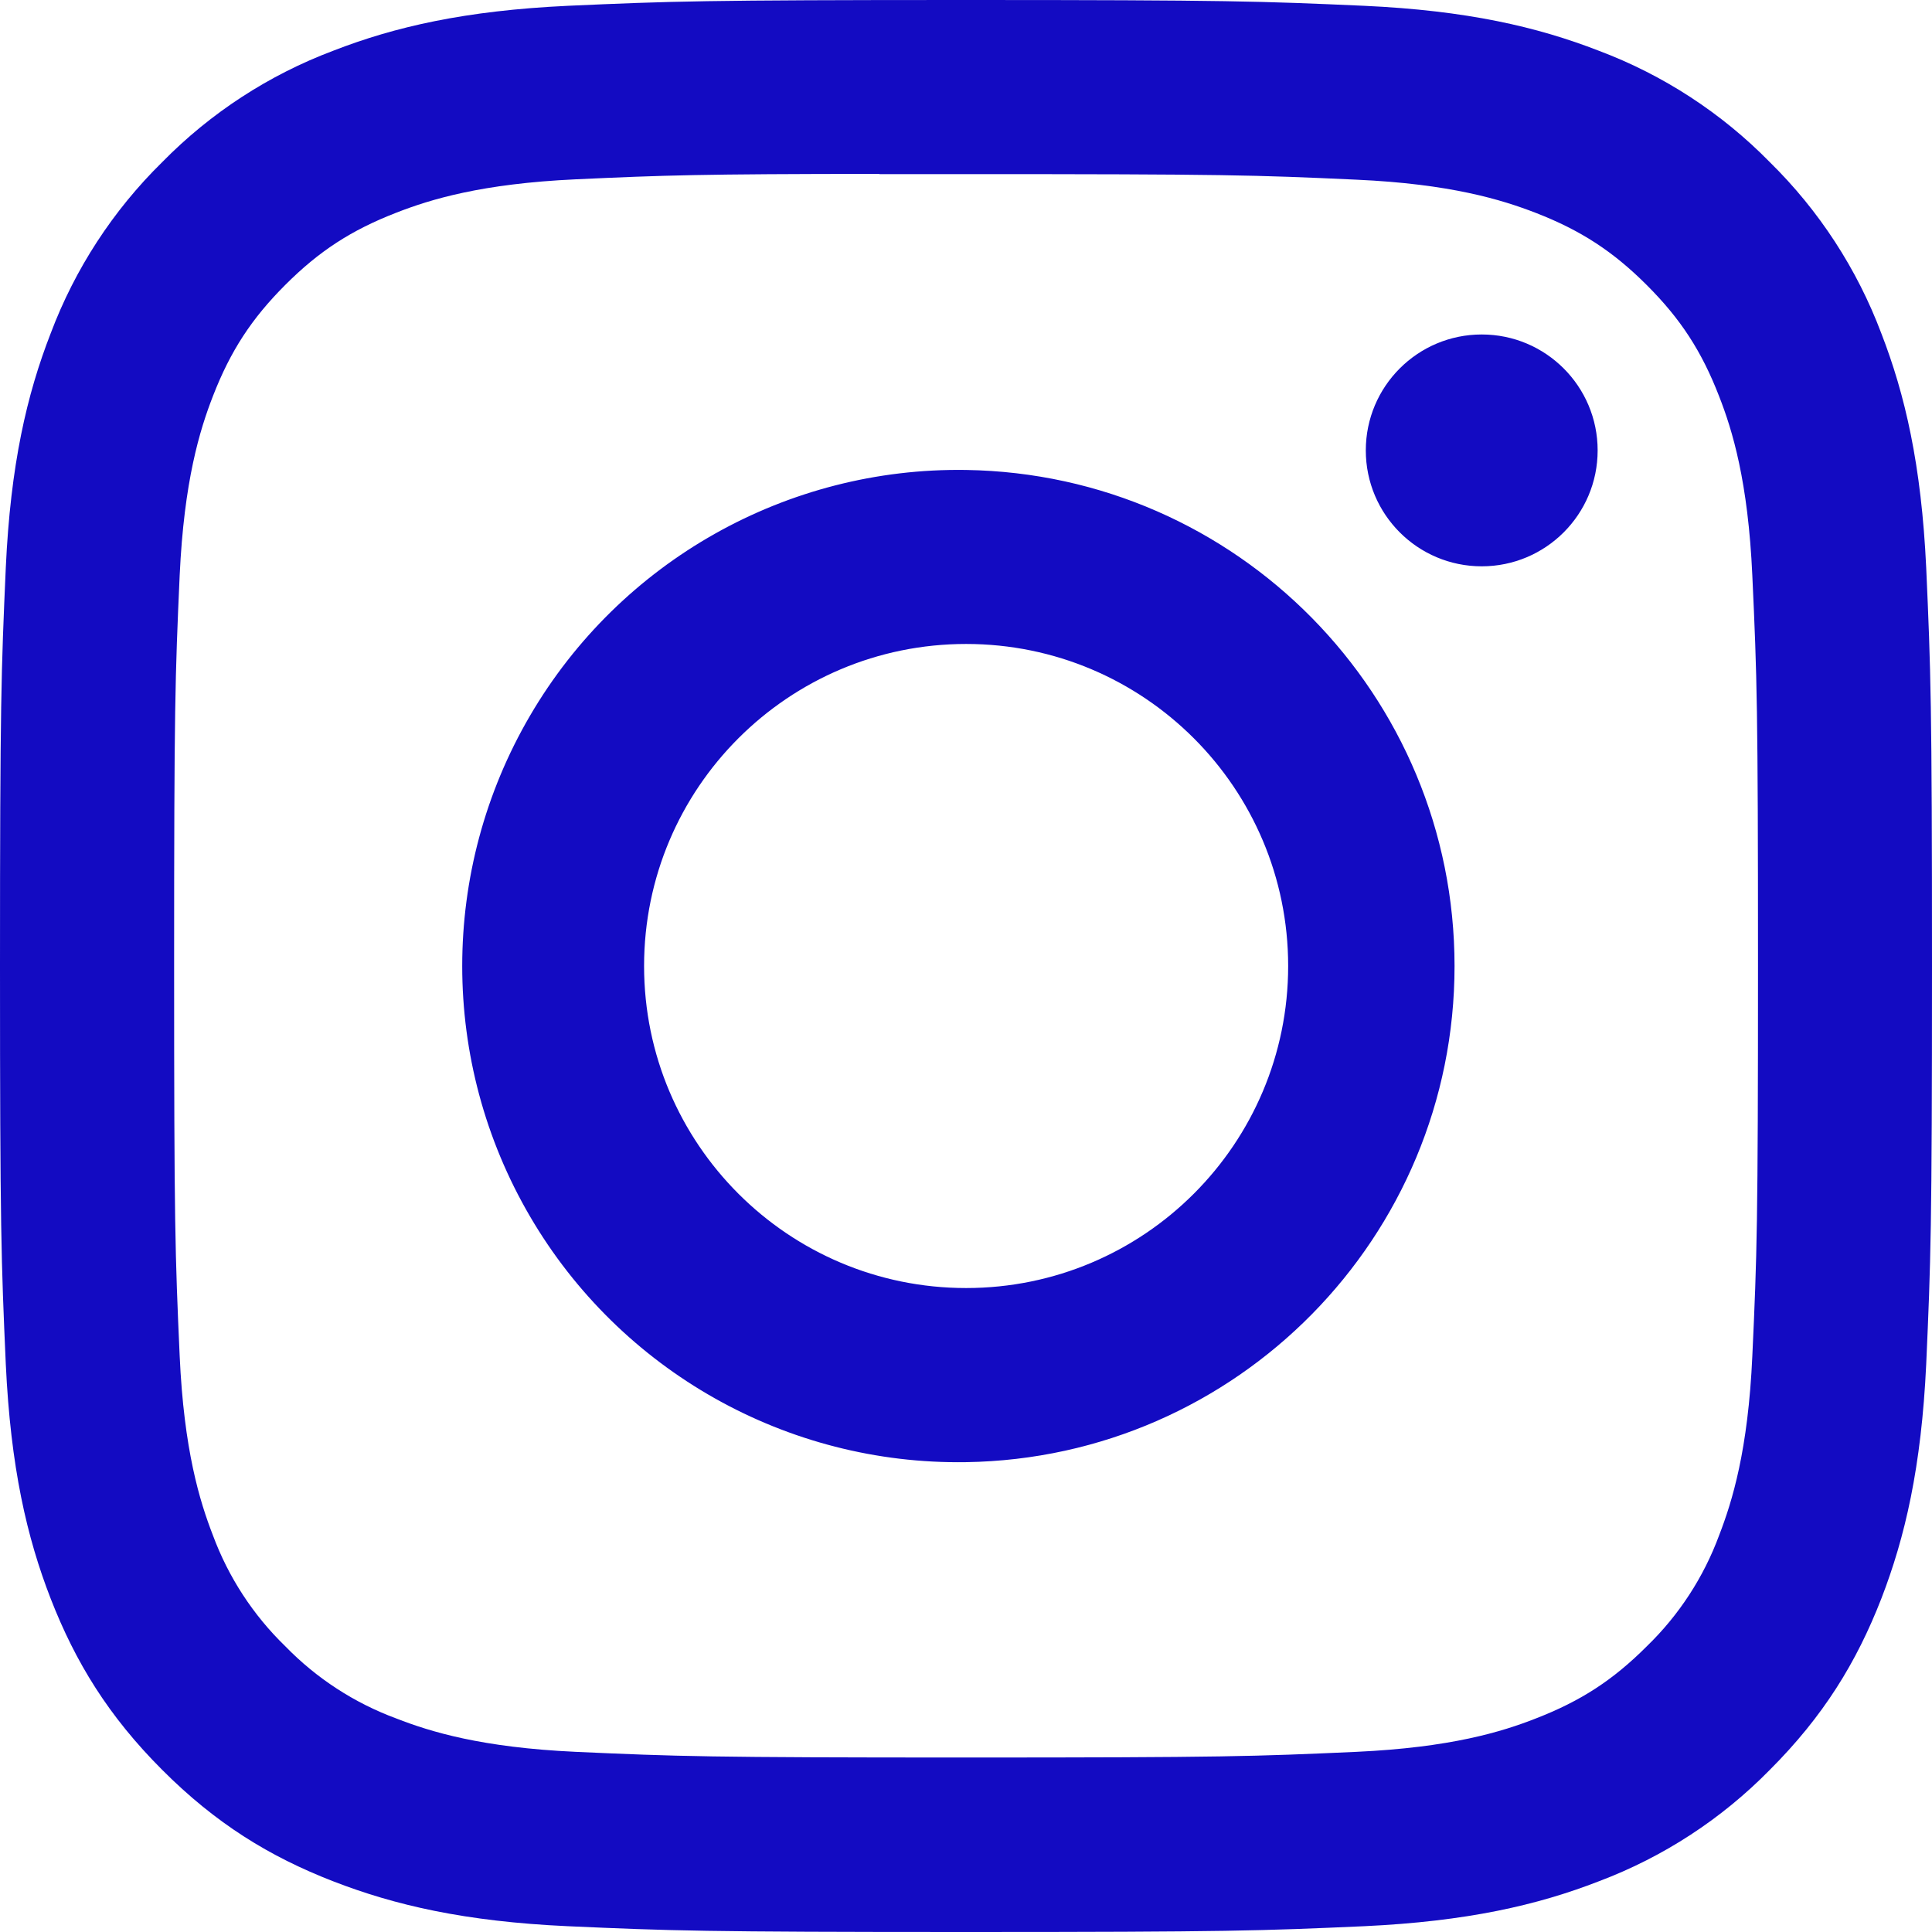
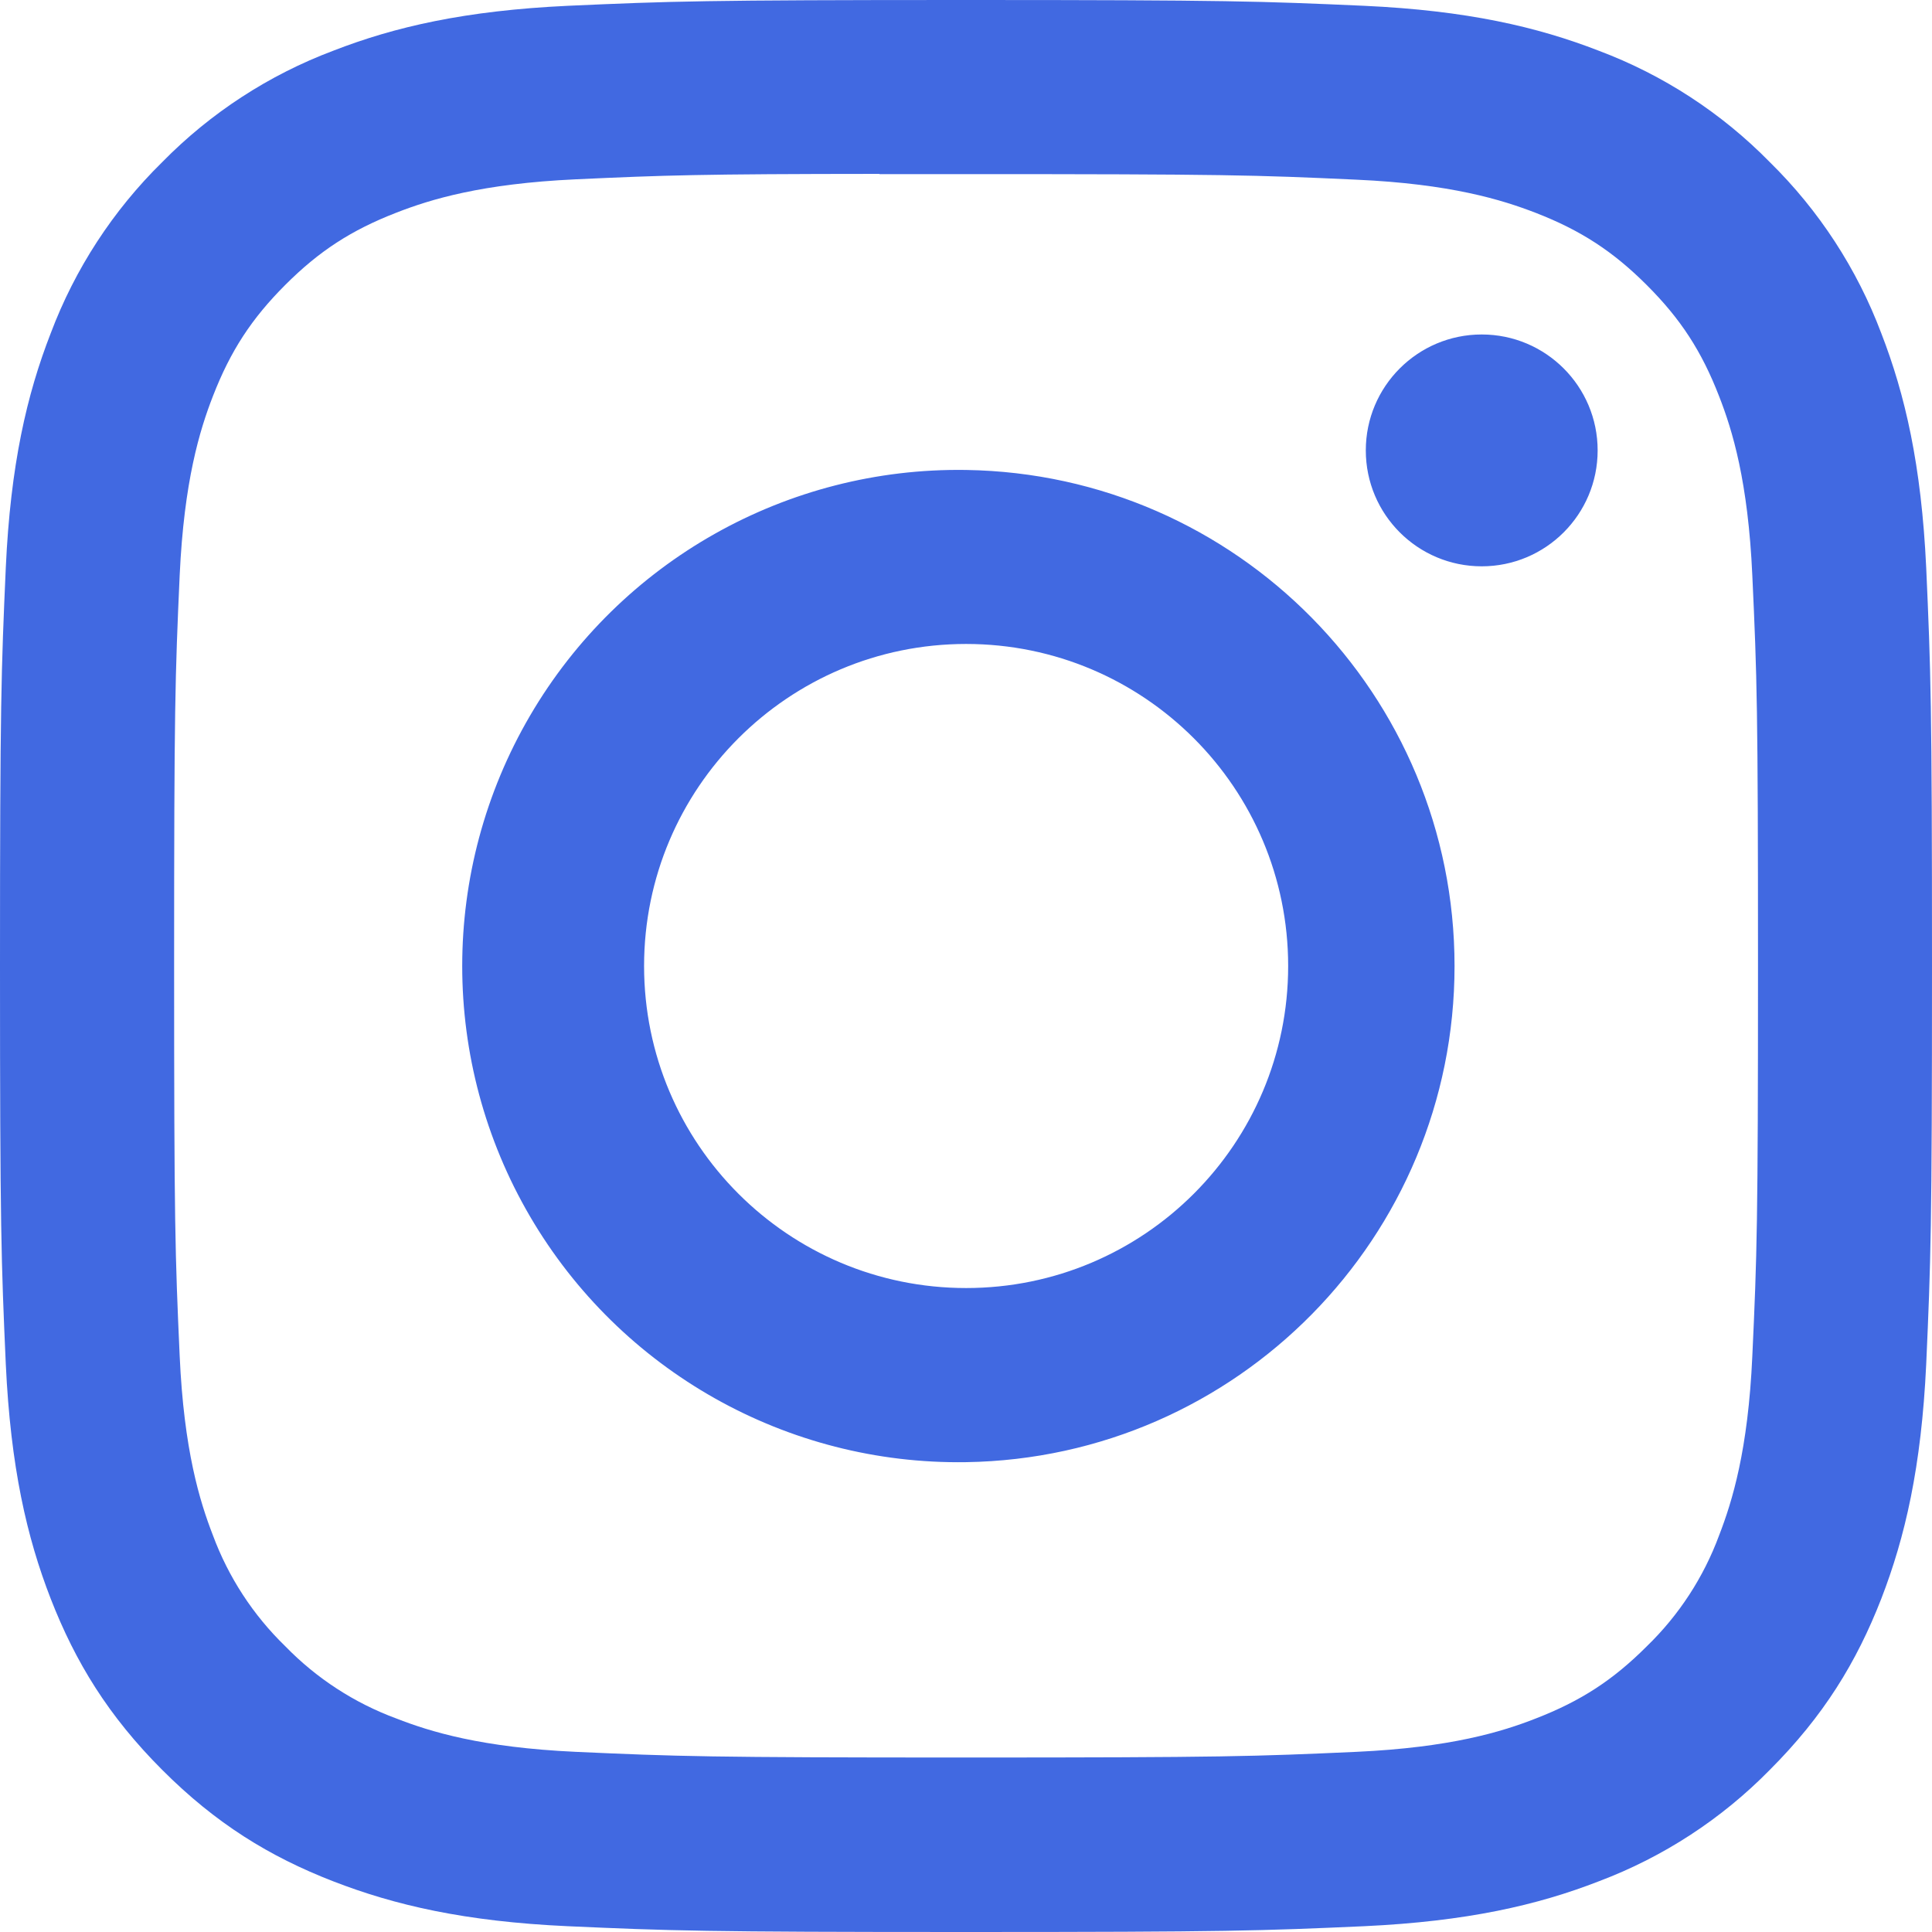
- <svg xmlns="http://www.w3.org/2000/svg" width="16" height="16" fill="currentColor" class="bi bi-instagram" viewBox="0 0 16 16" color="#130bc2">
+ <svg xmlns="http://www.w3.org/2000/svg" width="16" height="16" fill="currentColor" class="bi bi-instagram" viewBox="0 0 16 16" color="#4169E1">
  <path d="M8 0C5.829 0 5.556.01 4.703.048 3.85.088 3.269.222 2.76.42a3.917 3.917 0 0 0-1.417.923A3.927 3.927 0 0 0 .42 2.76C.222 3.268.087 3.85.048 4.7.01 5.555 0 5.827 0 8.001c0 2.172.01 2.444.048 3.297.04.852.174 1.433.372 1.942.205.526.478.972.923 1.417.444.445.89.719 1.416.923.51.198 1.09.333 1.942.372C5.555 15.99 5.827 16 8 16s2.444-.01 3.298-.048c.851-.04 1.434-.174 1.943-.372a3.916 3.916 0 0 0 1.416-.923c.445-.445.718-.891.923-1.417.197-.509.332-1.09.372-1.942C15.99 10.445 16 10.173 16 8s-.01-2.445-.048-3.299c-.04-.851-.175-1.433-.372-1.941a3.926 3.926 0 0 0-.923-1.417A3.911 3.911 0 0 0 13.24.42c-.51-.198-1.092-.333-1.943-.372C10.443.01 10.172 0 7.998 0h.003zm-.717 1.442h.718c2.136 0 2.389.007 3.232.046.78.035 1.204.166 1.486.275.373.145.64.319.92.599.28.28.453.546.598.92.11.281.24.705.275 1.485.039.843.047 1.096.047 3.231s-.008 2.389-.047 3.232c-.035.78-.166 1.203-.275 1.485a2.47 2.47 0 0 1-.599.919c-.28.28-.546.453-.92.598-.28.11-.704.24-1.485.276-.843.038-1.096.047-3.232.047s-2.39-.009-3.233-.047c-.78-.036-1.203-.166-1.485-.276a2.478 2.478 0 0 1-.92-.598 2.48 2.48 0 0 1-.6-.92c-.109-.281-.24-.705-.275-1.485-.038-.843-.046-1.096-.046-3.233 0-2.136.008-2.388.046-3.231.036-.78.166-1.204.276-1.486.145-.373.319-.64.599-.92.28-.28.546-.453.92-.598.282-.11.705-.24 1.485-.276.738-.034 1.024-.044 2.515-.045v.002zm4.988 1.328a.96.96 0 1 0 0 1.92.96.96 0 0 0 0-1.92zm-4.27 1.122a4.109 4.109 0 1 0 0 8.217 4.109 4.109 0 0 0 0-8.217zm0 1.441a2.667 2.667 0 1 1 0 5.334 2.667 2.667 0 0 1 0-5.334" />
</svg>
